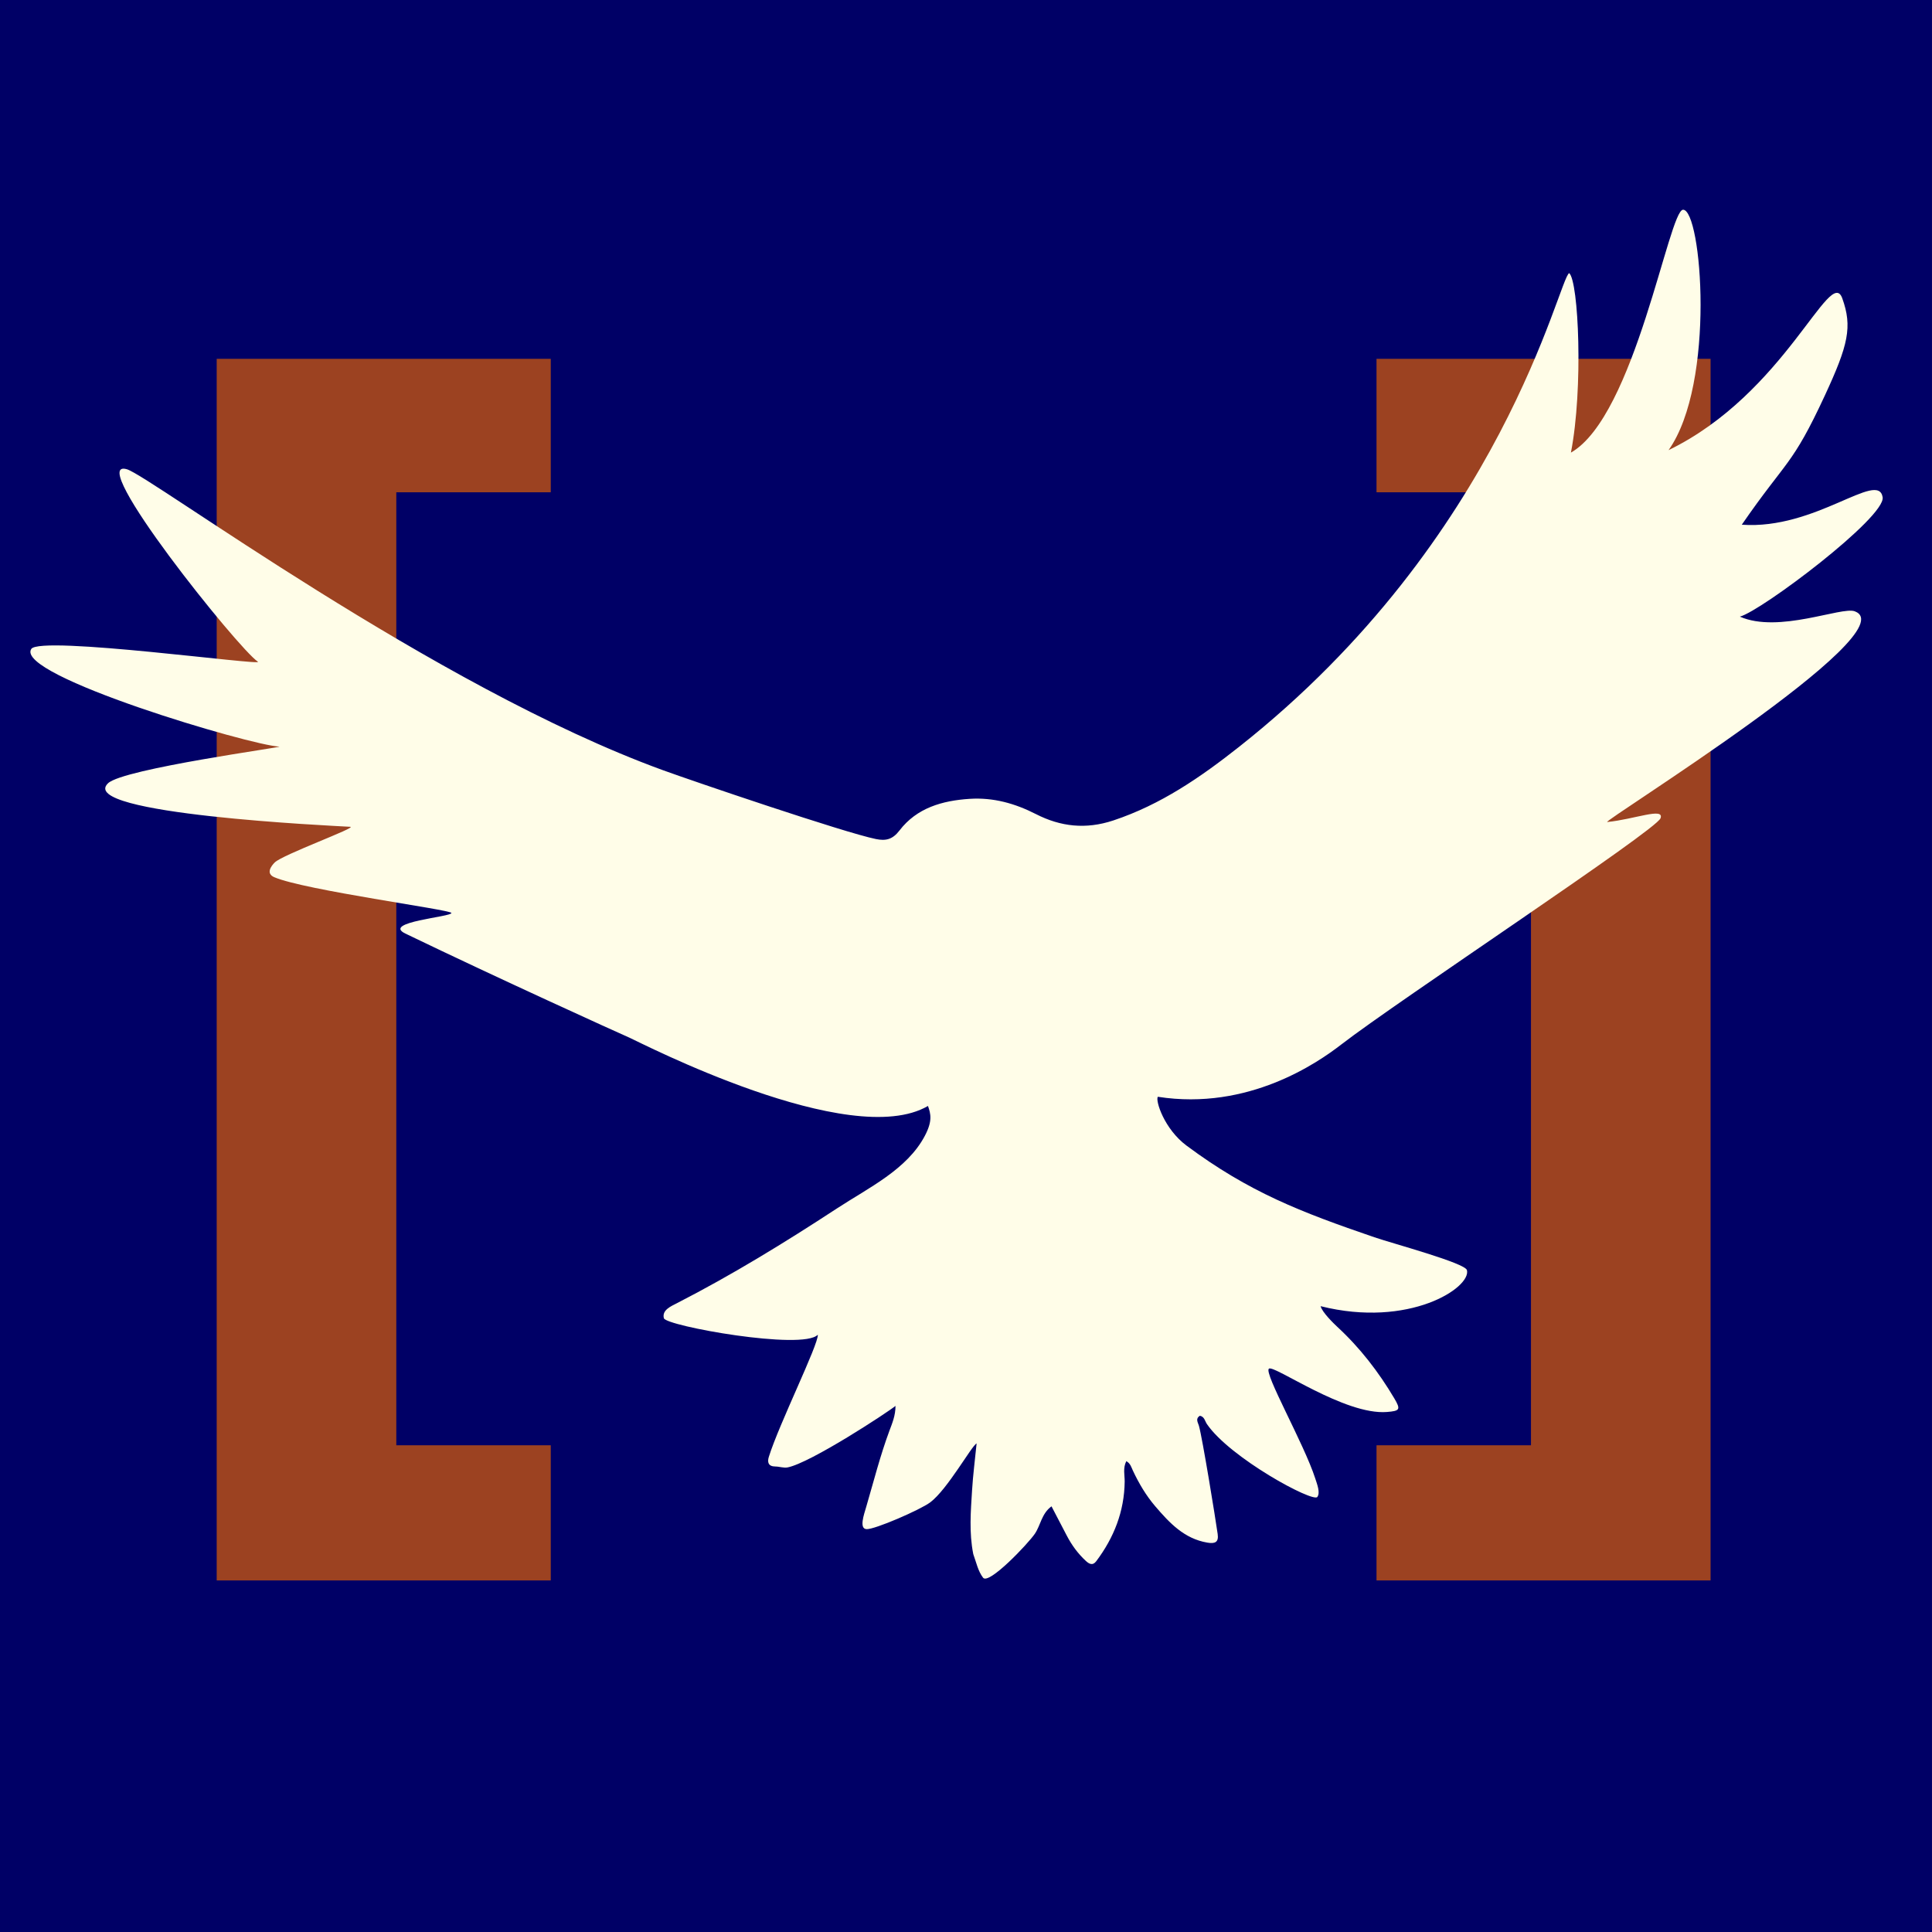
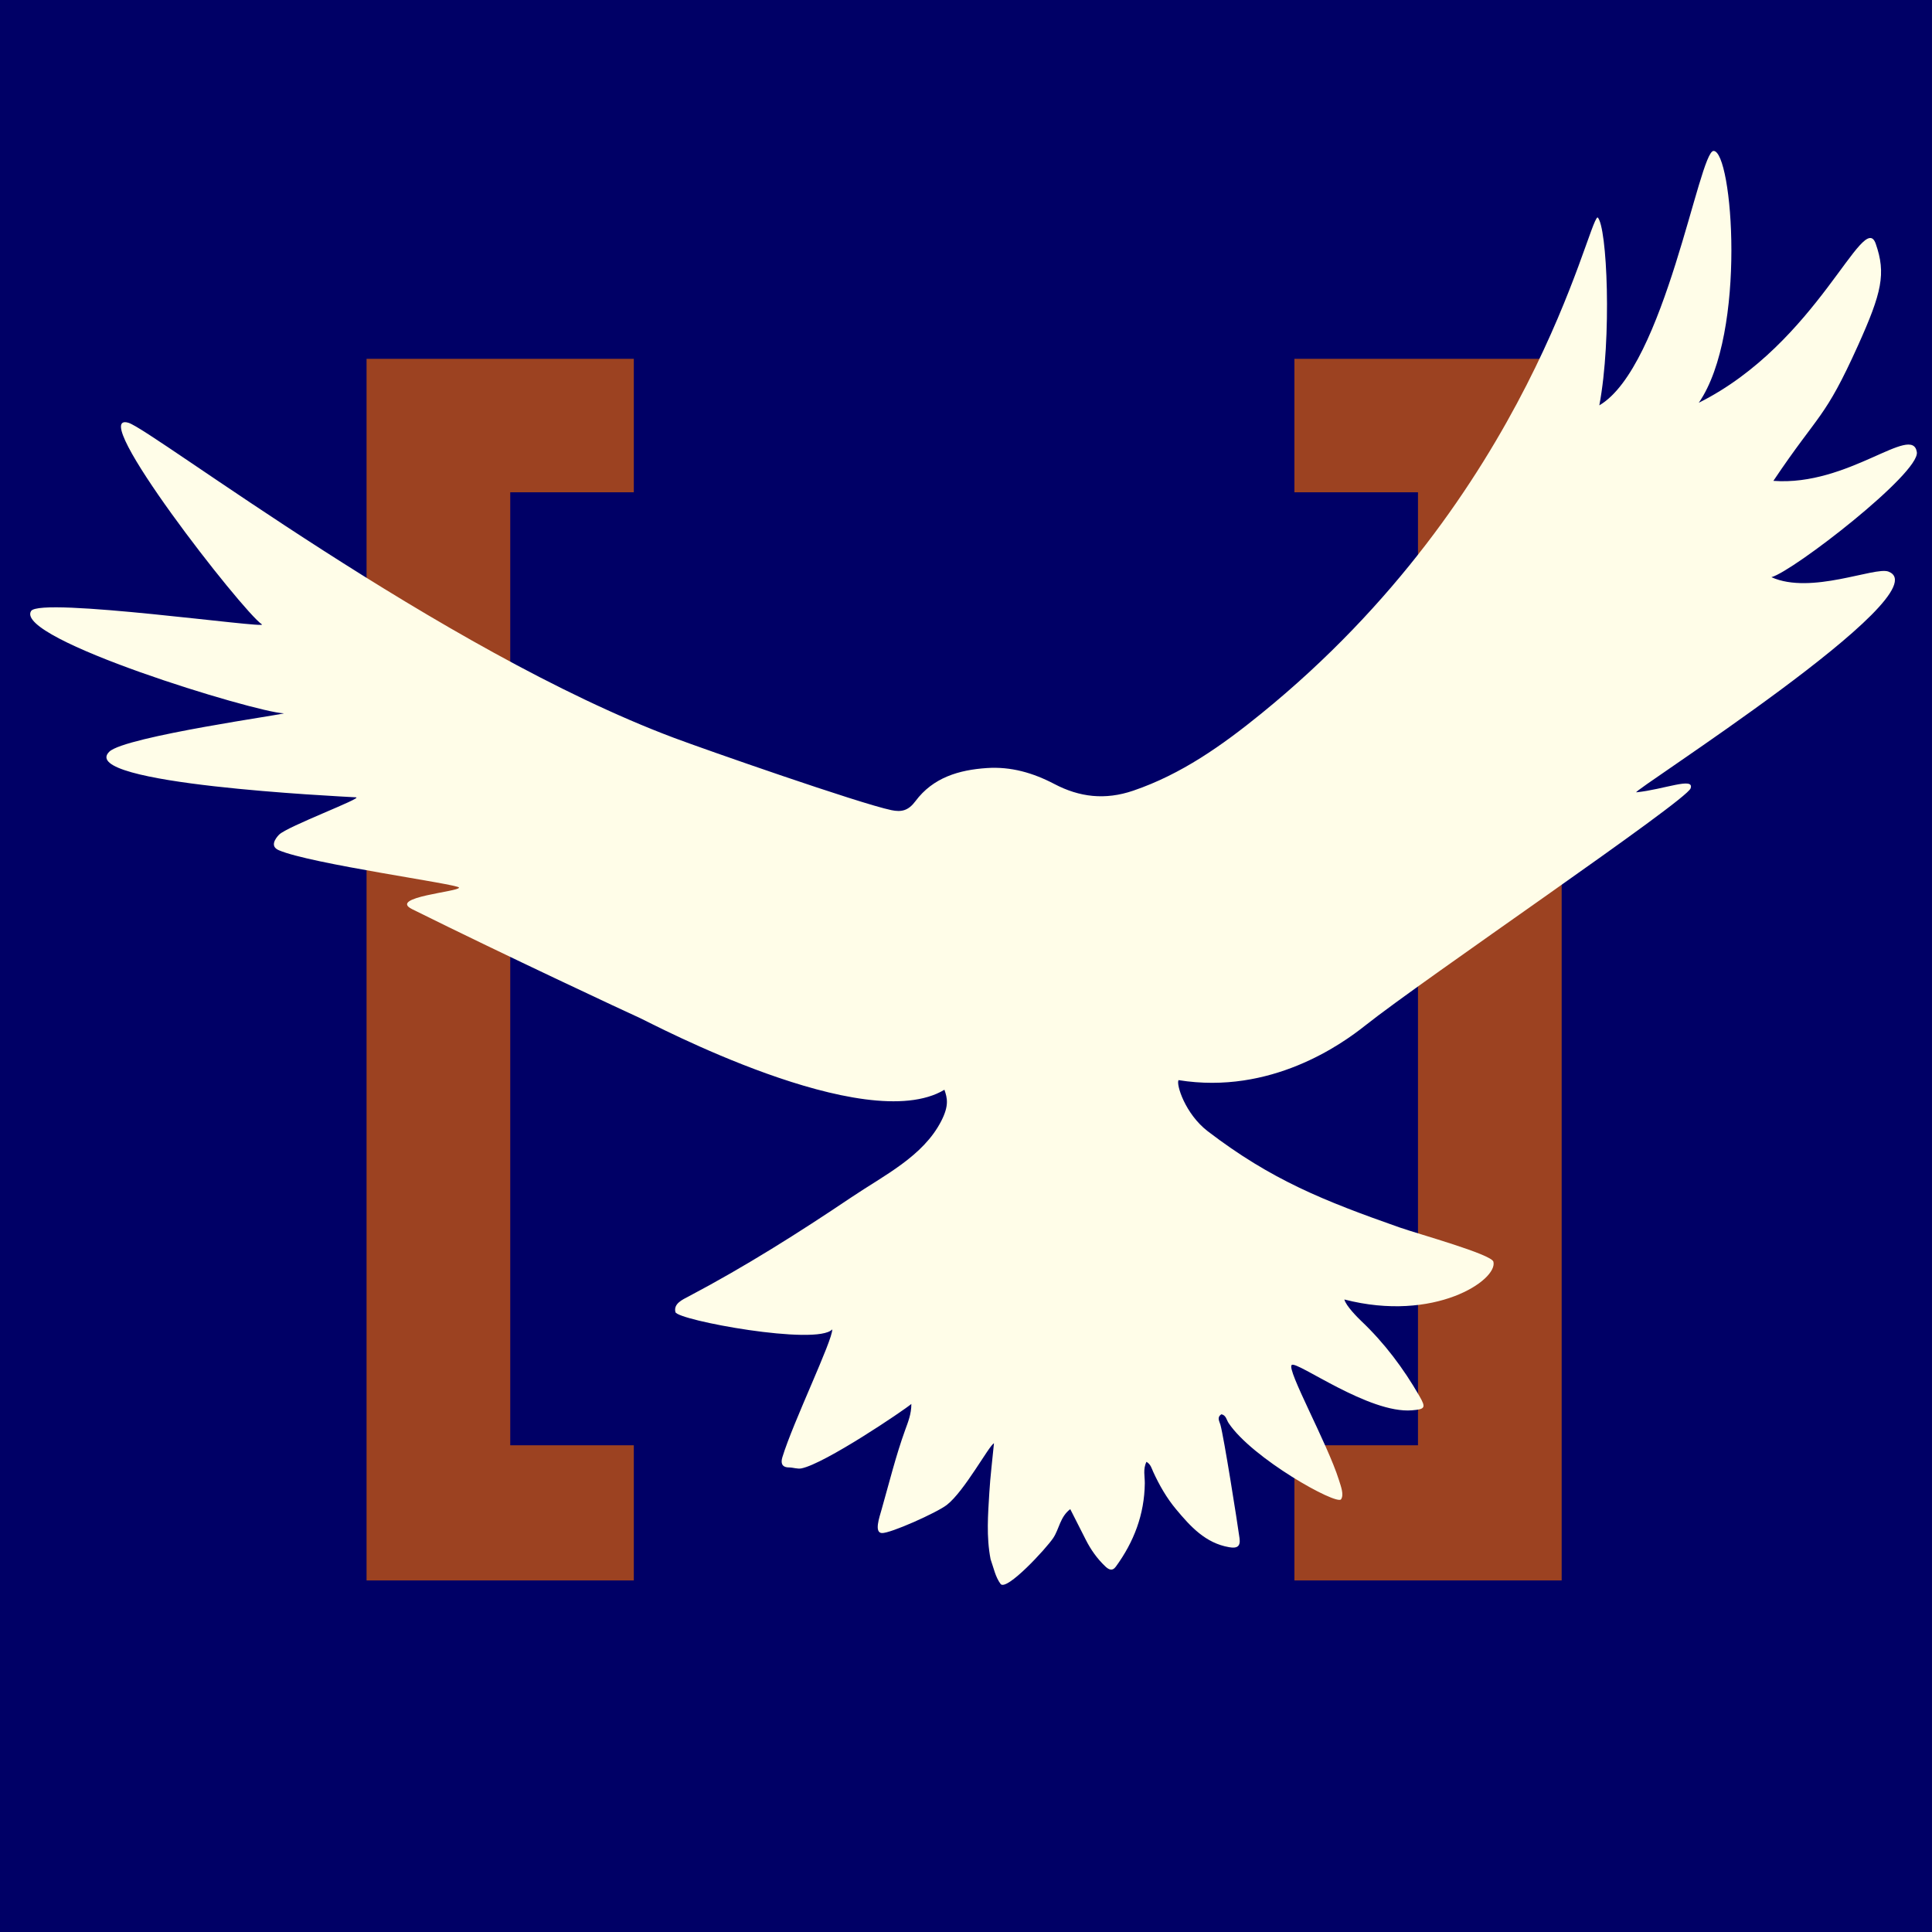
<svg xmlns="http://www.w3.org/2000/svg" width="100%" height="100%" viewBox="0 0 128 128" version="1.1" xml:space="preserve" style="fill-rule:evenodd;clip-rule:evenodd;stroke-linejoin:round;stroke-miterlimit:2;">
  <g transform="matrix(2.09867,0,0,2.92775,-16.4814,-48.2143)">
    <rect x="7.853" y="16.468" width="60.991" height="43.72" style="fill:rgb(0,0,102);" />
  </g>
-   <g transform="matrix(7.61565,0,0,7.25469,8.28826,87.2519)">
+   <g transform="matrix(6.09252,0,0,7.25469,19.4306,87.2519)">
    <text x="0px" y="0px" style="font-family:'Helvetica-Bold', 'Helvetica';font-weight:700;font-size:12px;fill:rgb(156,66,33);">[  ]</text>
  </g>
-   <g transform="matrix(0.136729,0,0,0.136729,-7.28703,-5.56388)">
+   <g transform="matrix(0.139269,0,0,0.143227,-7.4737,-10.3843)">
    <path d="M524.898,793.744C522.809,783.244 523.687,773.083 524.303,762.958C524.761,755.434 525.737,747.942 526.513,740.123C524.155,741.133 512.485,762.295 504.072,768.641C499.287,772.251 477.066,781.902 473.159,781.646C469.494,781.405 471.924,774.612 473.053,770.757C476.675,758.392 479.788,746.036 484.253,734.006C485.631,730.295 487.227,726.608 487.211,721.925C483.62,724.906 445.991,749.614 434.892,751.739C433.021,752.097 430.958,751.303 428.982,751.291C425.495,751.27 425.045,749.147 425.843,746.594C430.879,730.479 449.89,692.263 449.572,687.433C442.363,695.151 375.923,683.208 374.972,679.435C373.985,675.522 378.31,673.698 381.332,672.148C408.052,658.443 433.607,642.757 458.698,626.334C474.21,616.181 492.819,607.411 501.438,591.047C505.208,583.89 504.315,580.446 502.946,576.591C465.3,598.576 363.219,545.655 358.256,543.488C352.353,540.911 294.562,514.701 249.714,493.055C238.088,487.444 272.389,484.969 272.026,483.066C271.723,481.476 201.144,472.107 186.208,465.751C182.003,463.962 184.664,460.354 186.423,458.594C190.18,454.835 226.704,441.542 223.001,441.321C215.362,440.867 89.92,435.172 105.652,420.219C113.129,413.111 191.89,402.569 188.582,402.453C175.085,401.981 60.262,368.003 68.441,355.155C72.694,348.473 181.659,363.557 178.257,361.329C168.87,355.18 94.258,262.096 114.76,268.065C126.166,271.385 263.821,373.557 374.383,413.842C389.178,419.232 462.36,444.131 477.712,447.252C482.492,448.223 485.77,447.52 489.162,443.09C497.558,432.127 509.923,428.637 523.131,427.776C534.559,427.03 545.073,429.967 555.299,435.184C567.18,441.246 579.362,442.69 592.751,438.248C615.735,430.623 635.066,417.287 653.662,402.6C781.851,301.351 808.633,175.194 813.663,173.037C818.229,177.079 820.544,228.917 814.489,260.007C845.634,242.243 861.939,142.417 868.824,142.322C877.819,142.199 884.814,226.354 861.806,258.807C918.423,231.313 940.146,168.995 945.986,185.267C950.929,199.041 948.908,207.801 937.559,232.281C921.54,266.833 919.117,263.302 897.291,294.936C933.023,297.545 963.354,268.366 965.537,281.608C967.136,291.299 906.754,336.744 896.354,339.488C915.201,347.772 945.614,334.497 952.028,336.9C978.279,346.738 828.343,439.37 832.112,439C845.127,437.721 859.845,431.753 857.918,437.162C855.817,443.061 730.724,525.523 703.047,546.937C692.023,555.466 658.249,579.028 614.317,572.138C613.085,574.046 617.433,587.769 628.264,595.825C658.575,618.371 683.512,627.973 719.249,640.211C728.191,643.273 763.228,652.677 764.106,656.146C766.252,664.618 736.131,684.362 693.207,673.608C693.896,676.503 699.599,682.057 701.264,683.593C712.258,693.733 721.287,705.427 728.894,718.256C732.136,723.723 731.601,724.37 725.363,724.874C704.916,726.526 670.695,701.958 668.16,703.884C665.531,705.882 685.162,740.213 690.605,757.081C691.572,760.078 693.115,763.957 691.618,766.046C689.565,768.914 649.297,747.118 638.104,730.716C637.124,729.279 636.933,727.145 634.713,726.705C632.39,728.138 633.775,729.935 634.238,731.557C635.927,737.48 642.203,776.101 643.323,784.003C643.885,787.965 642.088,788.816 638.35,788.185C627.101,786.286 619.982,778.621 613.101,770.597C608.63,765.382 605.169,759.497 602.243,753.288C601.498,751.705 601.091,749.834 599.056,748.702C597.324,752.085 598.304,755.448 598.264,758.641C598.082,773.092 593.064,785.752 584.494,797.176C582.729,799.529 580.961,798.447 579.431,797.032C575.606,793.496 572.568,789.336 570.169,784.708C567.74,780.022 565.287,775.348 562.804,770.591C557.948,774.139 557.565,779.745 554.72,783.907C551.38,788.794 532.387,808.807 529.635,805.167C527.181,801.923 526.401,797.888 524.898,793.744" style="fill:rgb(255,253,232);fill-rule:nonzero;" />
  </g>
</svg>
